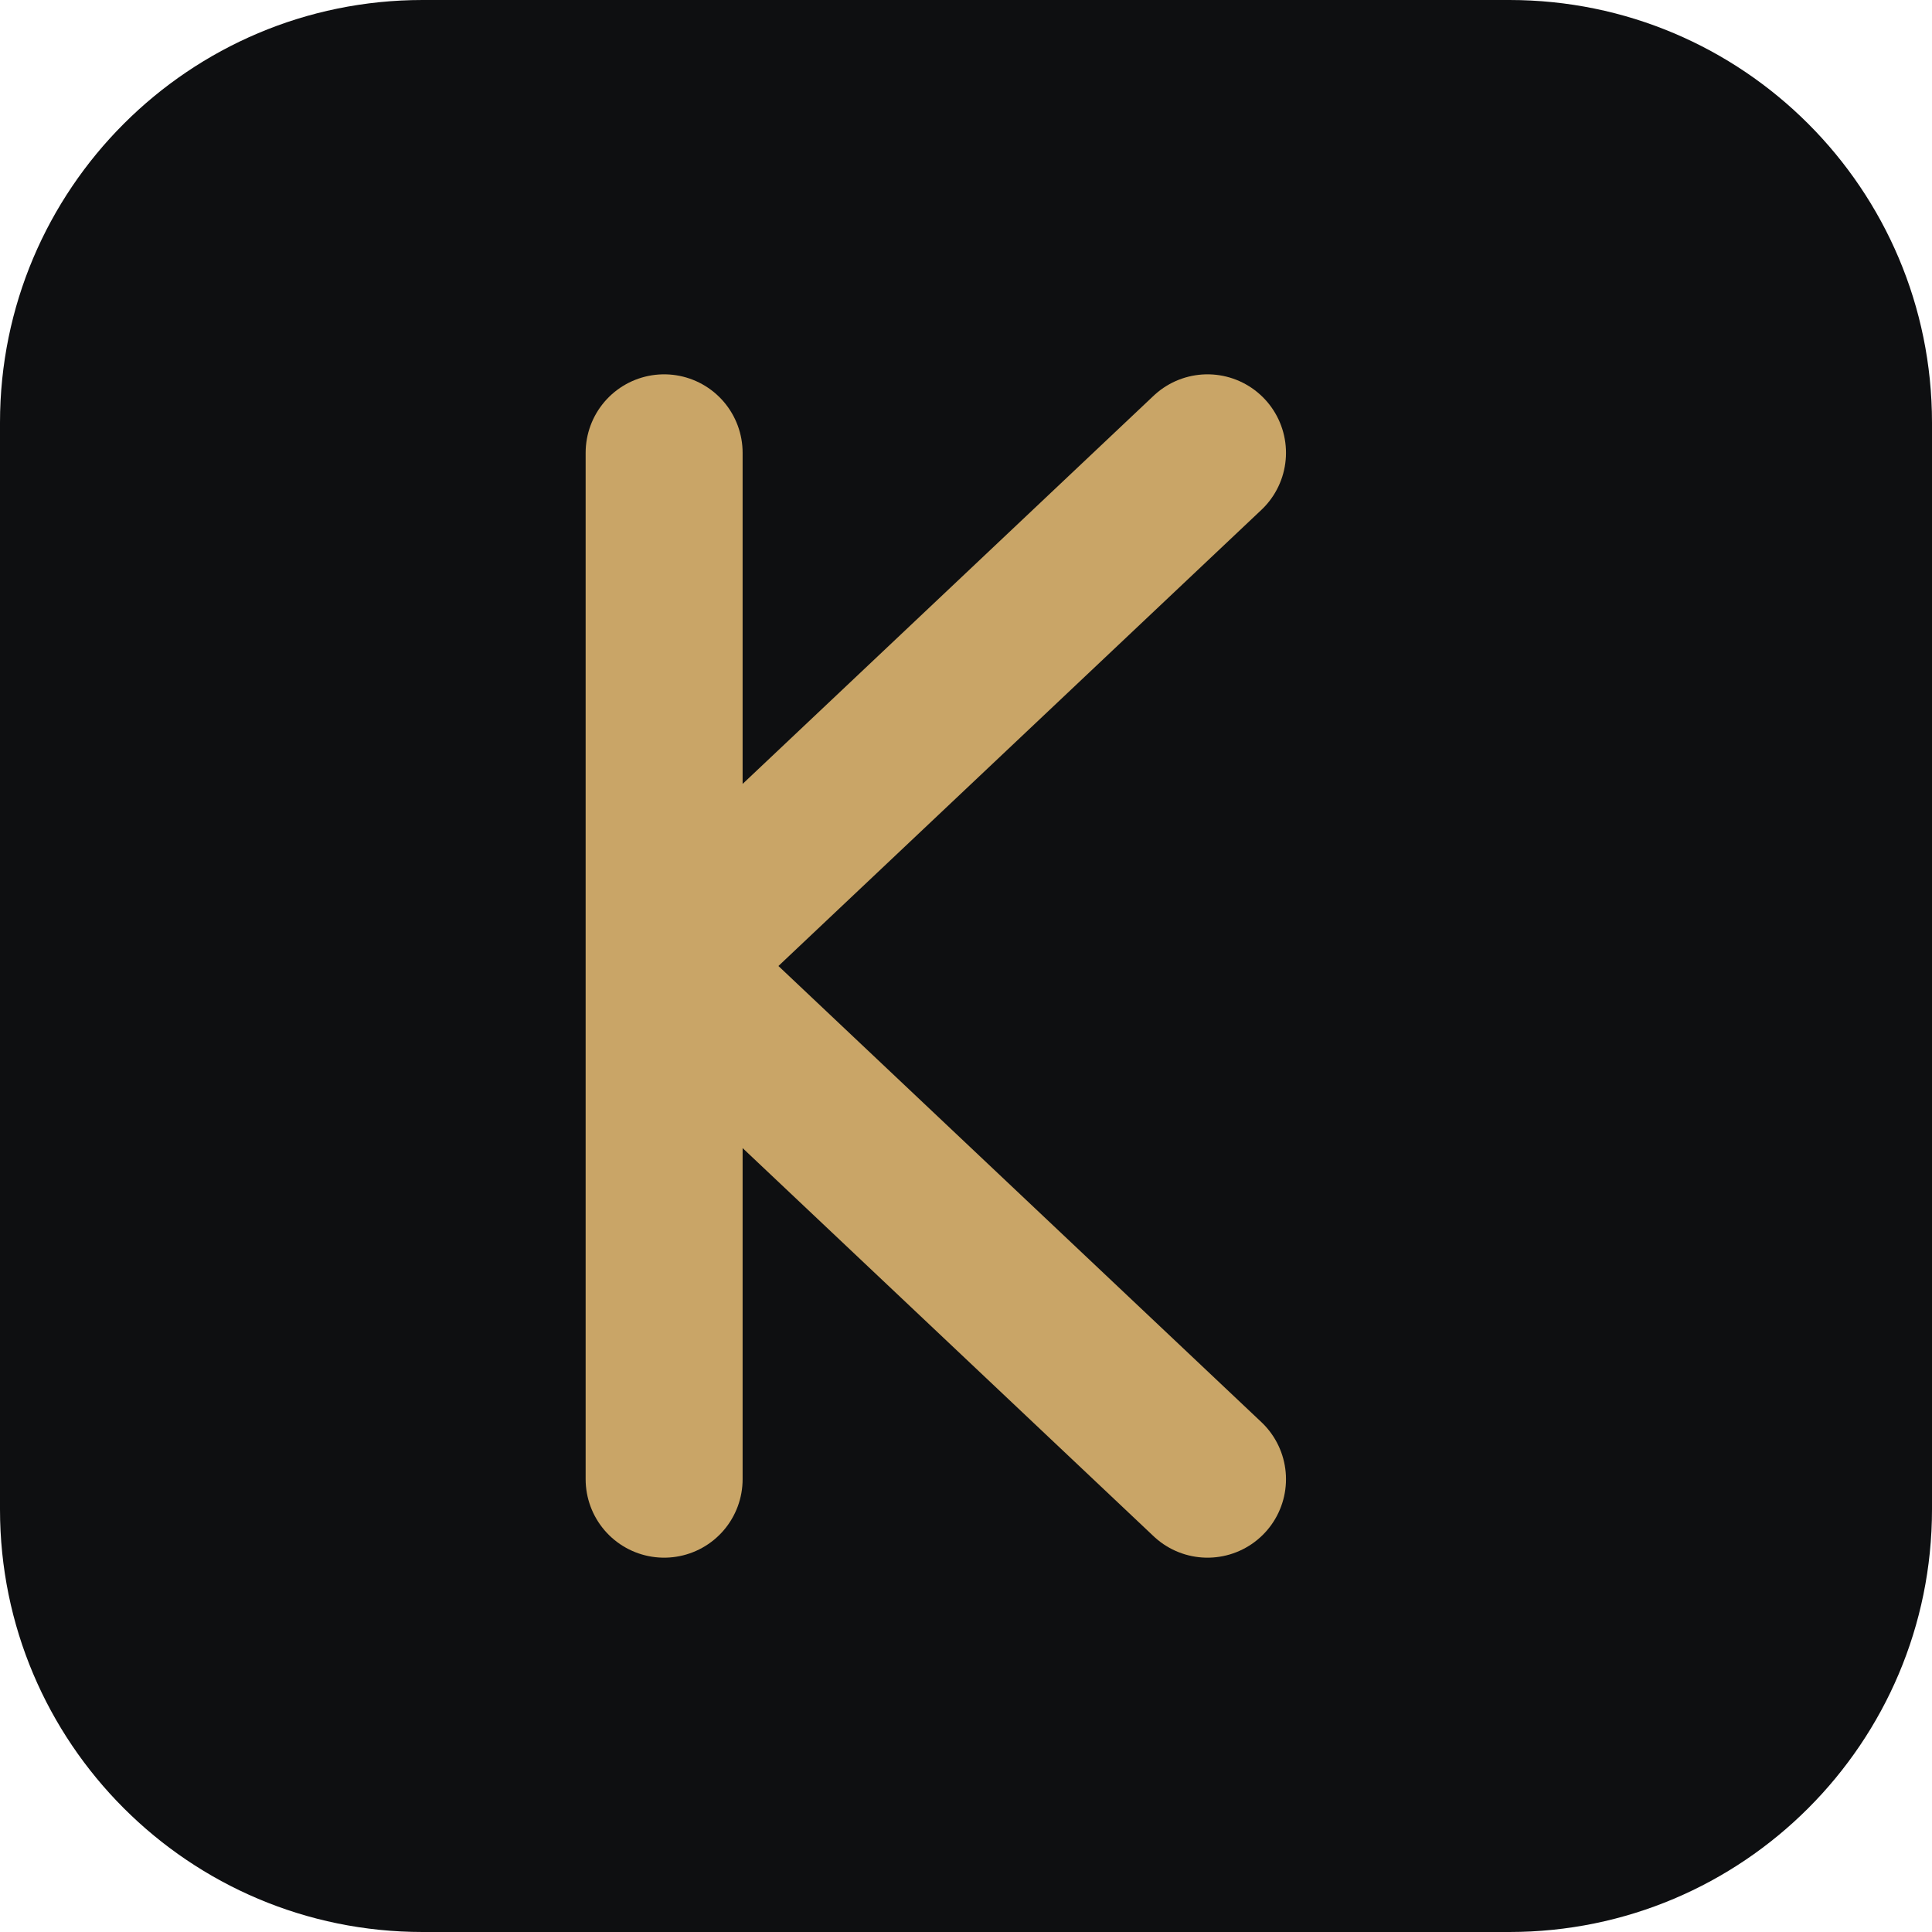
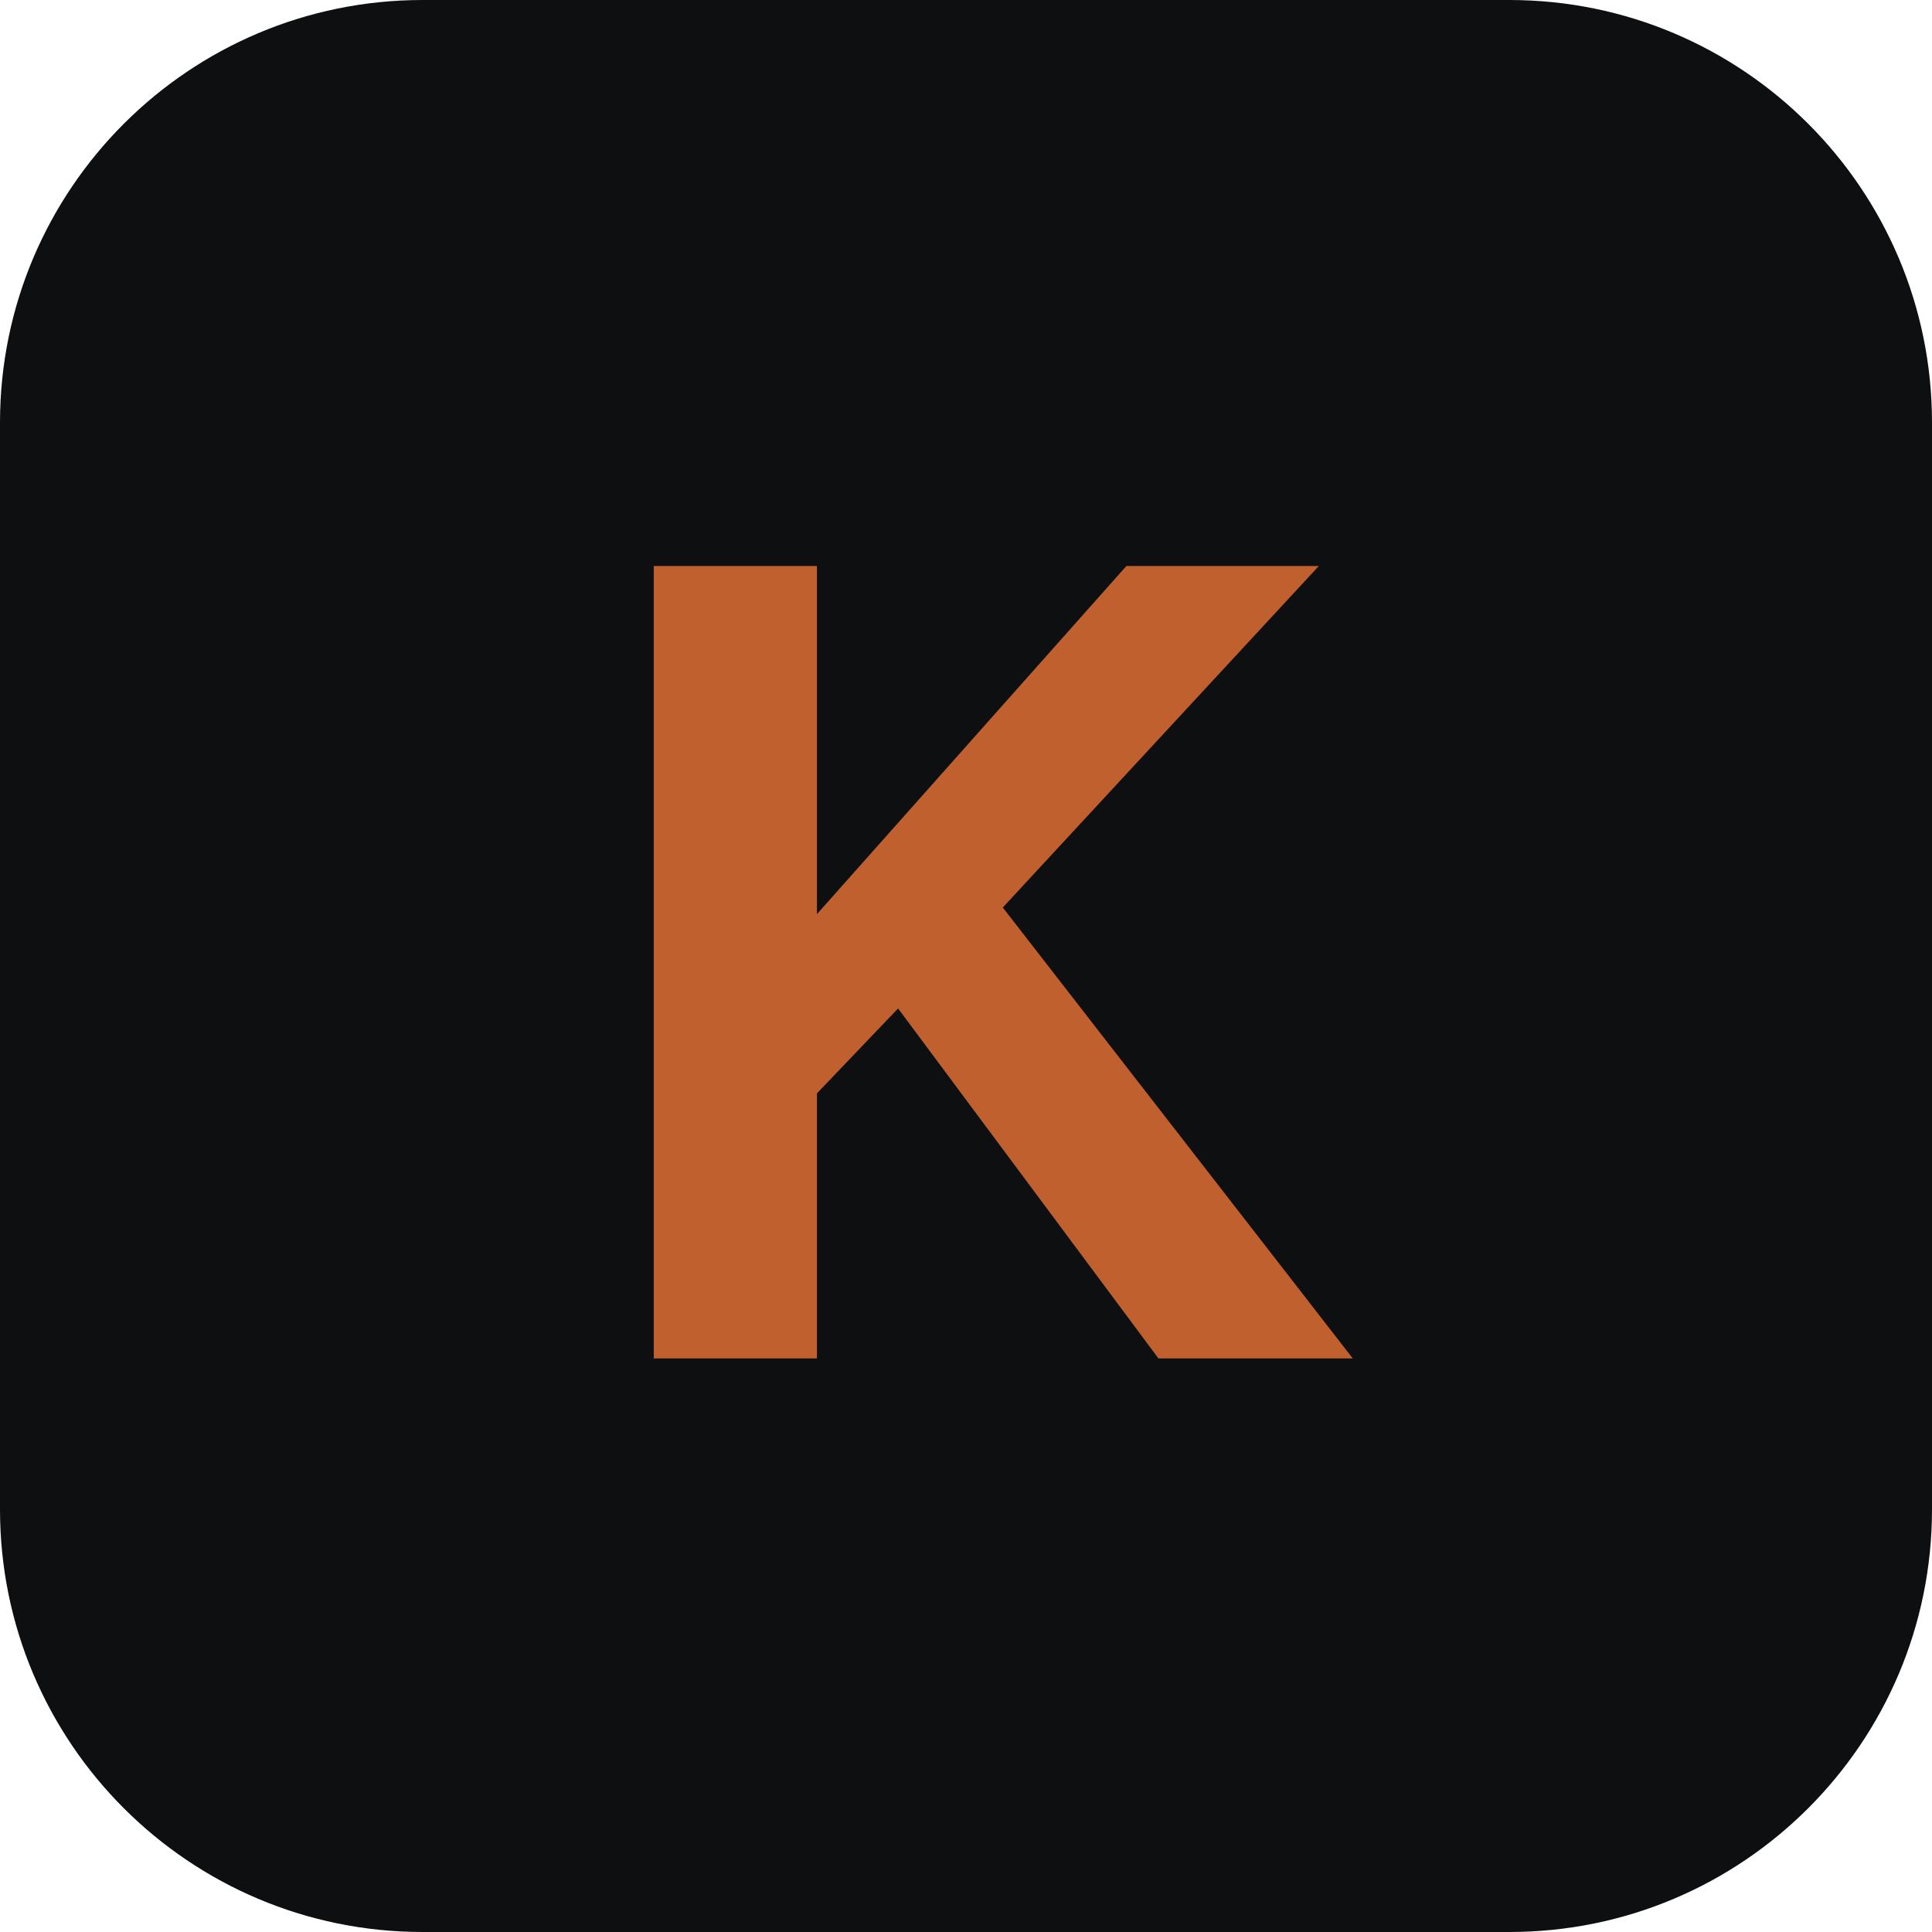
<svg xmlns="http://www.w3.org/2000/svg" viewBox="0 0 32 32">
  <rect width="32" height="32" rx="7" fill="#0e0f11" />
-   <path d="M11 7.5v17M11 16l9-8.5M11 16l9 8.5" stroke="#c9a567" stroke-width="2.6" stroke-linecap="round" stroke-linejoin="round" fill="none" />
+   <text x="16" y="22.5" font-family="Helvetica, Arial, sans-serif" font-weight="700" font-size="18" fill="#c1602f" text-anchor="middle">K</text>
</svg>
